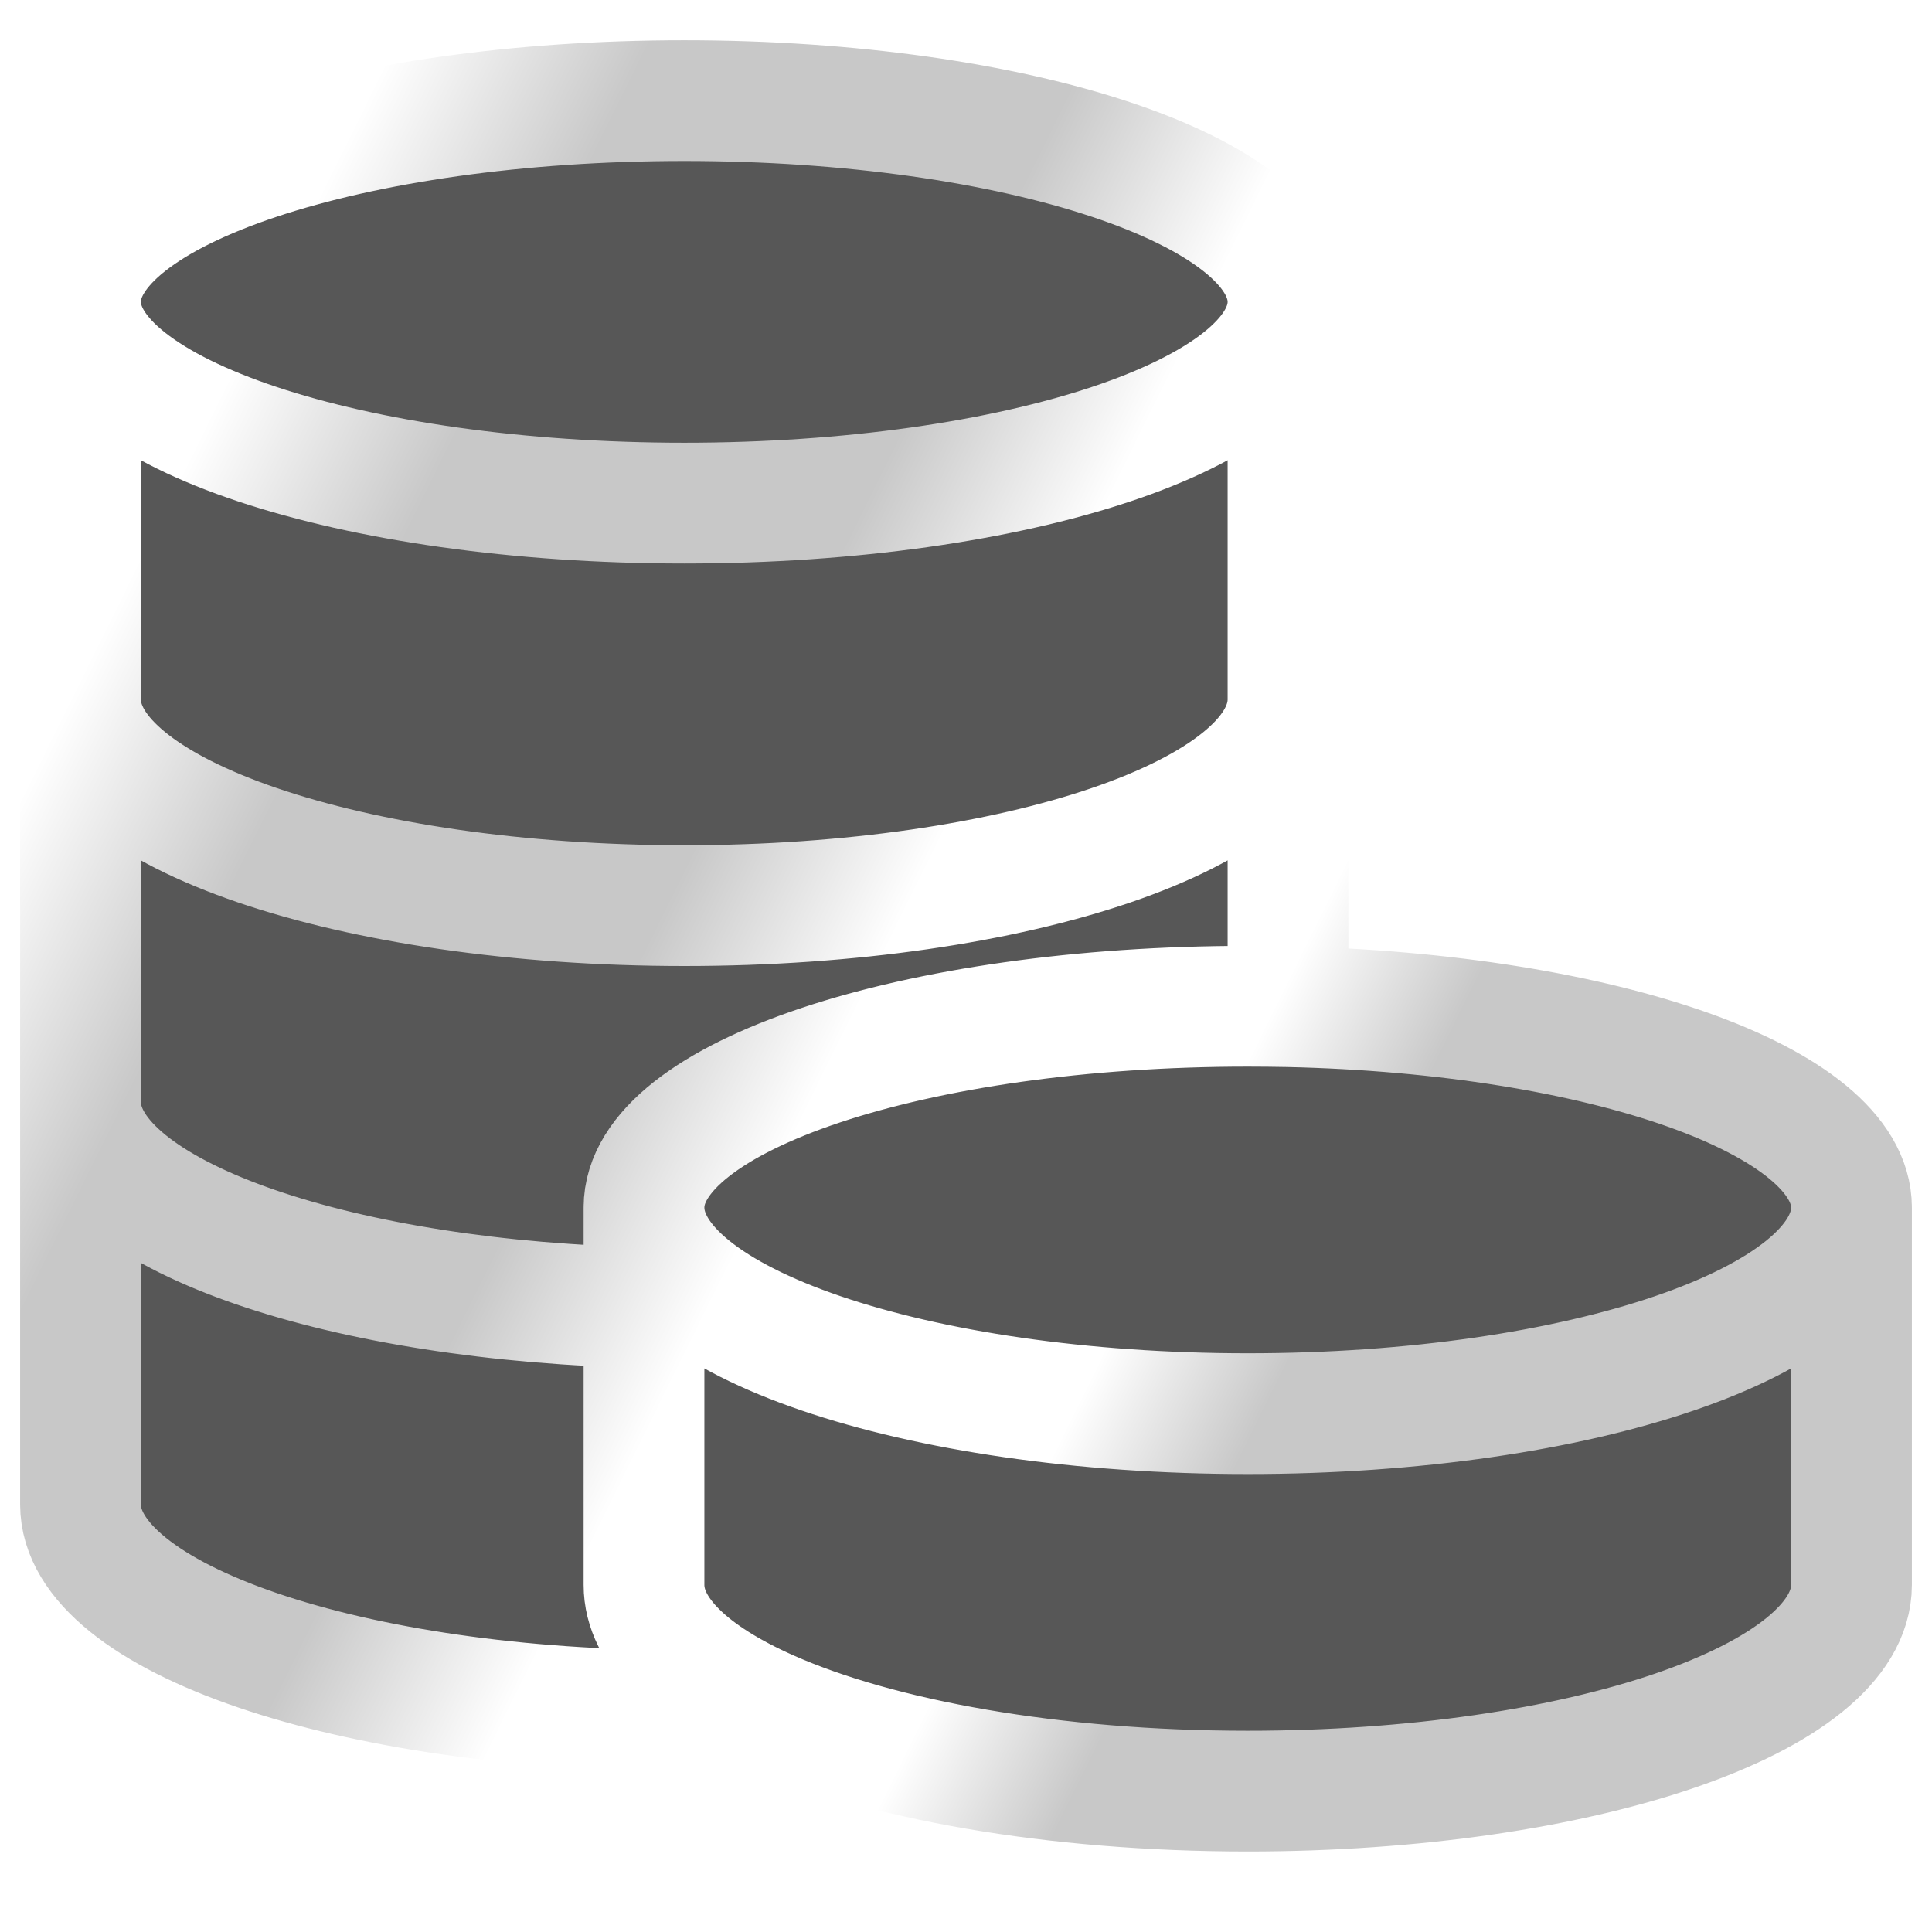
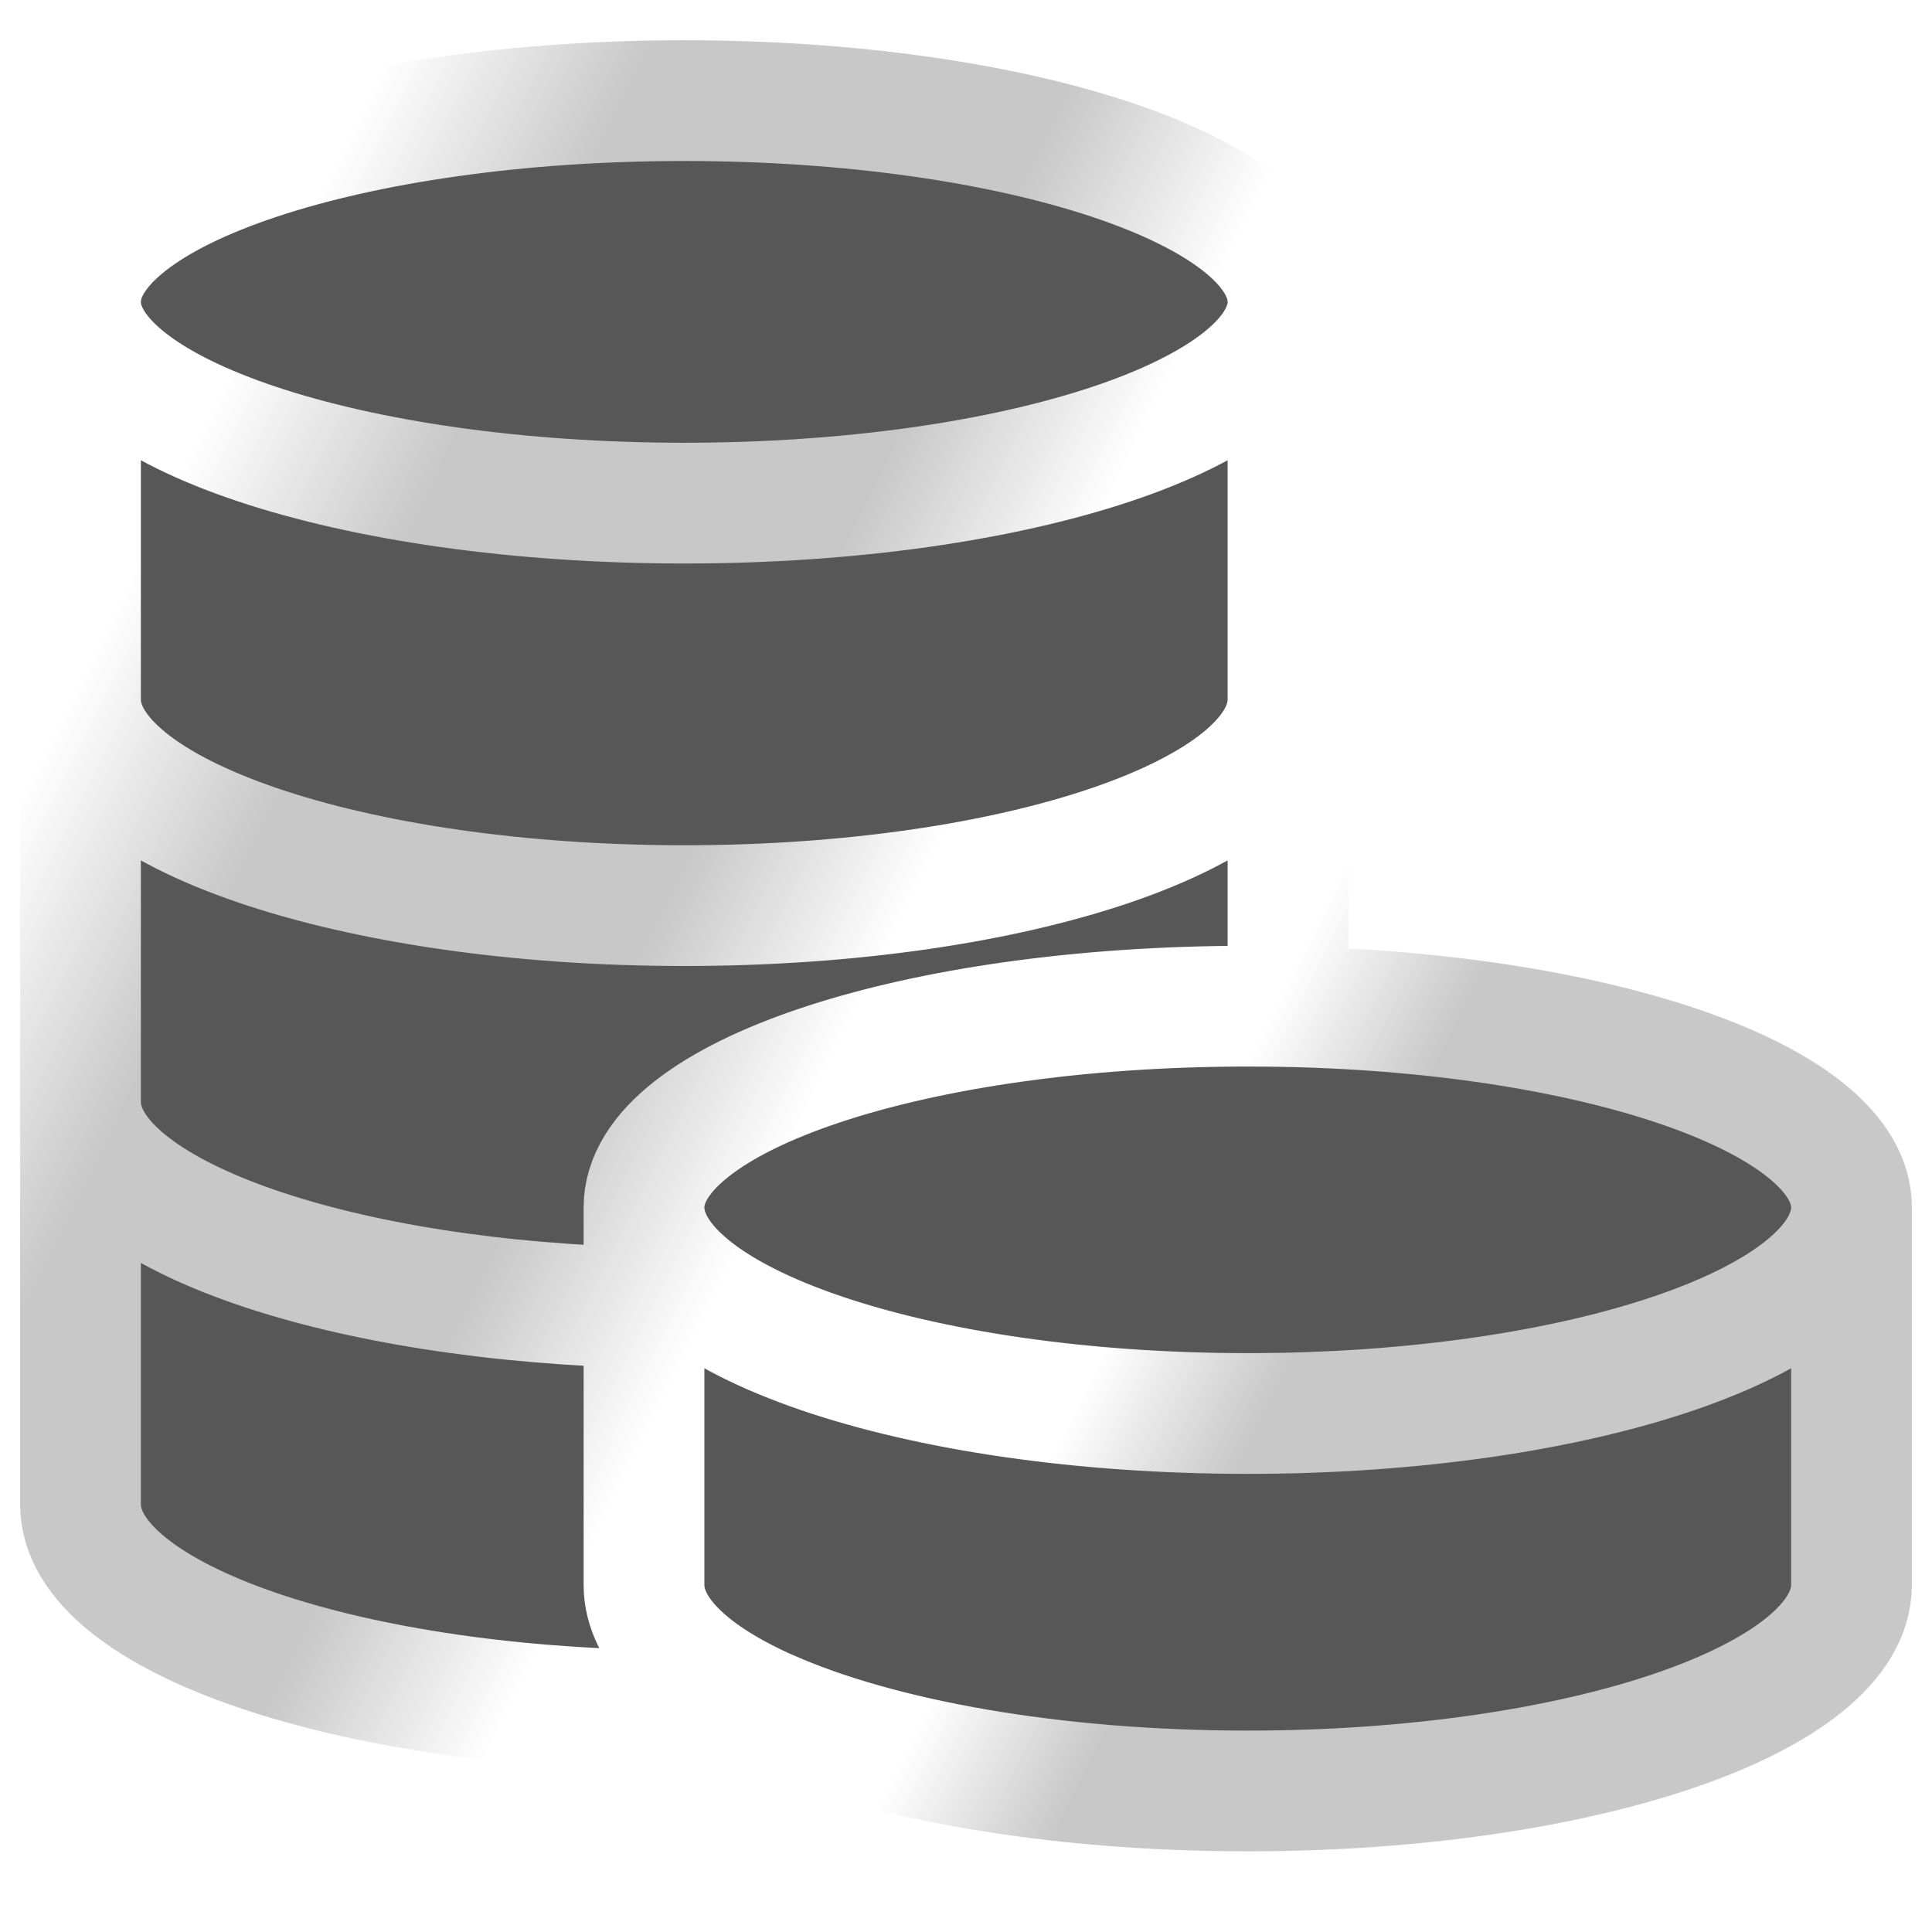
- <svg xmlns="http://www.w3.org/2000/svg" width="24" height="24" viewBox="0 0 24 24" fill="none">
-   <path d="M8.5 6.25C12.642 6.25 16 5.131 16 3.75C16 2.369 12.642 1.25 8.5 1.25C4.358 1.25 1 2.369 1 3.75C1 5.131 4.358 6.25 8.5 6.25Z" fill="#575757" />
-   <path d="M8 15V16.236V19.689C8 20.276 8.579 20.818 9.554 21.25C10.925 21.858 13.079 22.25 15.5 22.25C19.642 22.25 23 21.103 23 19.689V15" fill="#575757" />
-   <path d="M1 3.75V8.689C1 10.103 4.358 11.25 8.5 11.25C12.642 11.25 16 10.103 16 8.689V3.75C16 5.131 12.642 6.25 8.5 6.25C4.358 6.25 1 5.131 1 3.75Z" fill="#575757" />
-   <path d="M1 8.689V13.689C1 15.013 3.944 16.103 7.718 16.236H8V15C8 13.619 11.358 12.5 15.5 12.5C15.668 12.5 15.835 12.502 16 12.505V11.22V8.689C16 10.103 12.642 11.25 8.5 11.25C4.358 11.25 1 10.103 1 8.689Z" fill="#575757" />
-   <path d="M1 13.689V18.689C1 20.103 4.358 21.25 8.5 21.25H9.554C8.579 20.818 8 20.276 8 19.689V16.236H7.718C3.944 16.103 1 15.013 1 13.689Z" fill="#575757" />
-   <path d="M15.5 12.5C11.358 12.5 8 13.619 8 15C8 16.414 11.358 17.561 15.5 17.561C19.642 17.561 23 16.414 23 15C23 13.675 19.909 12.591 16 12.505C15.835 12.502 15.668 12.5 15.5 12.5Z" fill="#575757" />
-   <path d="M1 3.75V18.689M1 3.75C1 5.131 4.358 6.25 8.5 6.25C12.642 6.25 16 5.131 16 3.75M1 3.75C1 2.369 4.358 1.25 8.5 1.25C12.642 1.25 16 2.369 16 3.75M1 3.75V8.689M1 18.689C1 20.103 4.358 21.25 8.5 21.25H9.554M1 18.689V13.689M16 3.75V11.22M16 3.75V8.689M1 13.689C1 15.013 3.944 16.103 7.718 16.236H8M1 13.689V8.689M1 8.689C1 10.103 4.358 11.25 8.5 11.25C12.642 11.25 16 10.103 16 8.689M16 8.689V11.22M16 11.22V12.505M8 15C8 13.619 11.358 12.5 15.5 12.5C15.668 12.5 15.835 12.502 16 12.505M8 15C8 16.414 11.358 17.561 15.5 17.561C19.642 17.561 23 16.414 23 15M8 15V16.236M23 15V19.689C23 21.103 19.642 22.25 15.5 22.25C13.079 22.25 10.925 21.858 9.554 21.25M23 15C23 13.675 19.909 12.591 16 12.505M8 16.236V19.689C8 20.276 8.579 20.818 9.554 21.25" stroke="url(#paint0_linear)" stroke-width="1.5" stroke-linecap="round" stroke-linejoin="round" />
-   <defs>
-     <linearGradient id="paint0_linear" x1="23.936" y1="14.375" x2="-2.345" y2="1.361" gradientUnits="userSpaceOnUse">
-       <stop stop-color="#C8C8C8" />
-       <stop offset="0.204" stop-color="#C8C8C8" />
-       <stop offset="0.276" stop-color="white" />
-       <stop offset="0.434" stop-color="white" />
-       <stop offset="0.526" stop-color="#C8C8C8" />
-       <stop offset="0.694" stop-color="#C8C8C8" />
-       <stop offset="0.791" stop-color="white" />
-       <stop offset="1" stop-color="white" />
-     </linearGradient>
-   </defs>
+ <svg xmlns="http://www.w3.org/2000/svg" fill="none" height="24" viewBox="0 0 24 24" width="24">
+   <linearGradient id="a" gradientUnits="userSpaceOnUse" x1="23.936" x2="-2.345" y1="14.375" y2="1.361">
+     <stop offset="0" stop-color="#c8c8c8" />
+     <stop offset=".204" stop-color="#c8c8c8" />
+     <stop offset=".276" stop-color="#fff" />
+     <stop offset=".434" stop-color="#fff" />
+     <stop offset=".526" stop-color="#c8c8c8" />
+     <stop offset=".694" stop-color="#c8c8c8" />
+     <stop offset=".791" stop-color="#fff" />
+     <stop offset="1" stop-color="#fff" />
+   </linearGradient>
+   <g fill="#575757">
+     <path d="m8.5 6.25c4.142 0 7.5-1.119 7.5-2.5s-3.358-2.5-7.5-2.5c-4.142 0-7.5 1.119-7.5 2.5s3.358 2.5 7.5 2.5z" />
+     <path d="m8 15v1.236 3.453c0 .588.58 1.129 1.554 1.561 1.371.608 3.525 1 5.946 1 4.142 0 7.5-1.147 7.5-2.561v-4.689" />
+     <path d="m1 3.75v4.939c0 1.414 3.358 2.561 7.5 2.561s7.5-1.147 7.5-2.561v-4.939c0 1.381-3.358 2.5-7.5 2.5-4.142 0-7.5-1.119-7.5-2.5z" />
+     <path d="m1 8.689v5c0 1.324 2.944 2.414 6.718 2.547h.282v-1.236c0-1.381 3.358-2.5 7.5-2.5.168 0 .335.002.5.005v-1.286-2.53c0 1.414-3.358 2.561-7.5 2.561s-7.5-1.147-7.5-2.561z" />
+     <path d="m1 13.689v5c0 1.414 3.358 2.561 7.5 2.561h1.054c-.974-.432-1.554-.974-1.554-1.561v-3.453h-.282c-3.775-.134-6.718-1.223-6.718-2.547z" />
+     <path d="m15.5 12.5c-4.142 0-7.5 1.119-7.5 2.5 0 1.414 3.358 2.561 7.5 2.561s7.5-1.147 7.5-2.561c0-1.325-3.091-2.409-7-2.494-.165-.004-.332-.005-.5-.005z" />
+   </g>
+   <path d="m1 3.75v14.939m0-14.939c0 1.381 3.358 2.5 7.5 2.5 4.142 0 7.5-1.119 7.5-2.5m-15 0c0-1.381 3.358-2.5 7.5-2.5 4.142 0 7.5 1.119 7.5 2.5m-15 0v4.939m0 10c0 1.414 3.358 2.561 7.5 2.561h1.054m-8.554-2.561v-5m15-9.939v7.47m0-7.47v4.939m-15 5c0 1.324 2.944 2.414 6.718 2.547h.282m-7-2.547v-5m0 0c0 1.414 3.358 2.561 7.5 2.561s7.5-1.147 7.5-2.561m0 0v2.53m0 0v1.286m-8 2.494c0-1.381 3.358-2.5 7.5-2.5.168 0 .335.002.5.005m-8 2.494c0 1.414 3.358 2.561 7.5 2.561s7.5-1.147 7.5-2.561m-15 0v1.236m15-1.236v4.689c0 1.414-3.358 2.561-7.5 2.561-2.421 0-4.575-.392-5.946-1m13.446-6.25c0-1.325-3.091-2.409-7-2.494m-8 3.731v3.453c0 .588.58 1.129 1.554 1.561" stroke="url(#a)" stroke-linecap="round" stroke-linejoin="round" stroke-width="1.5" />
</svg>
